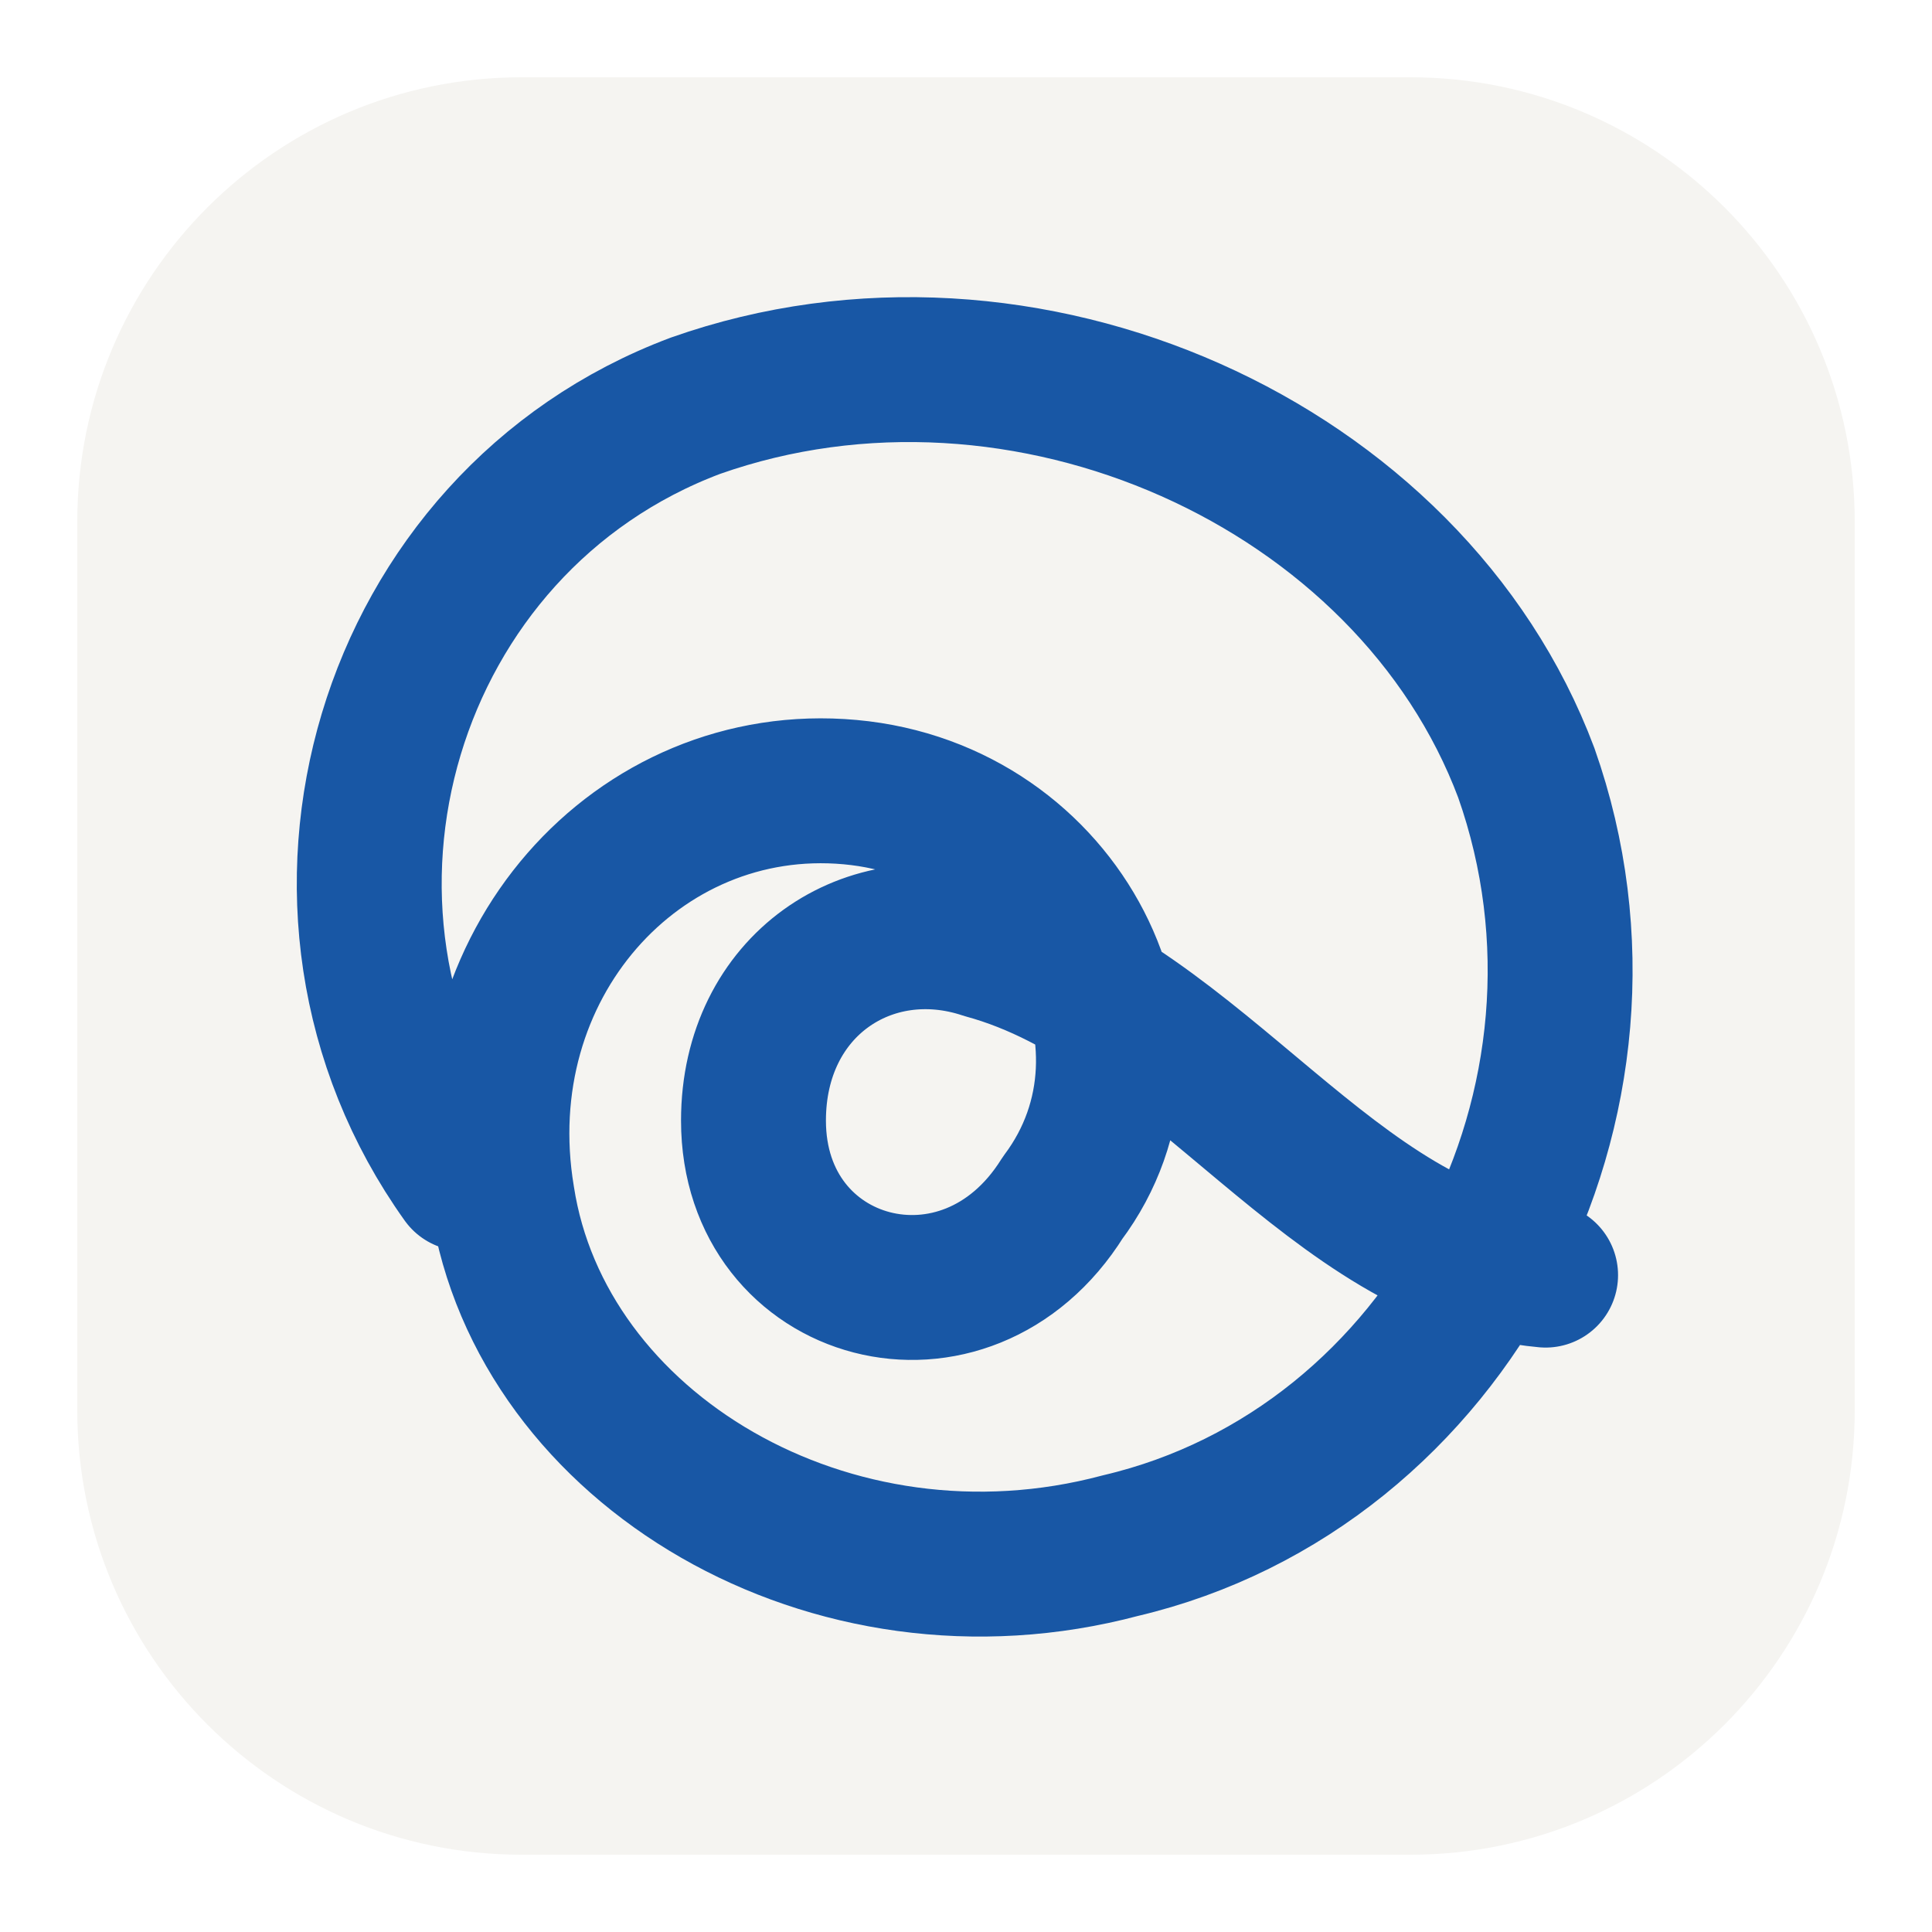
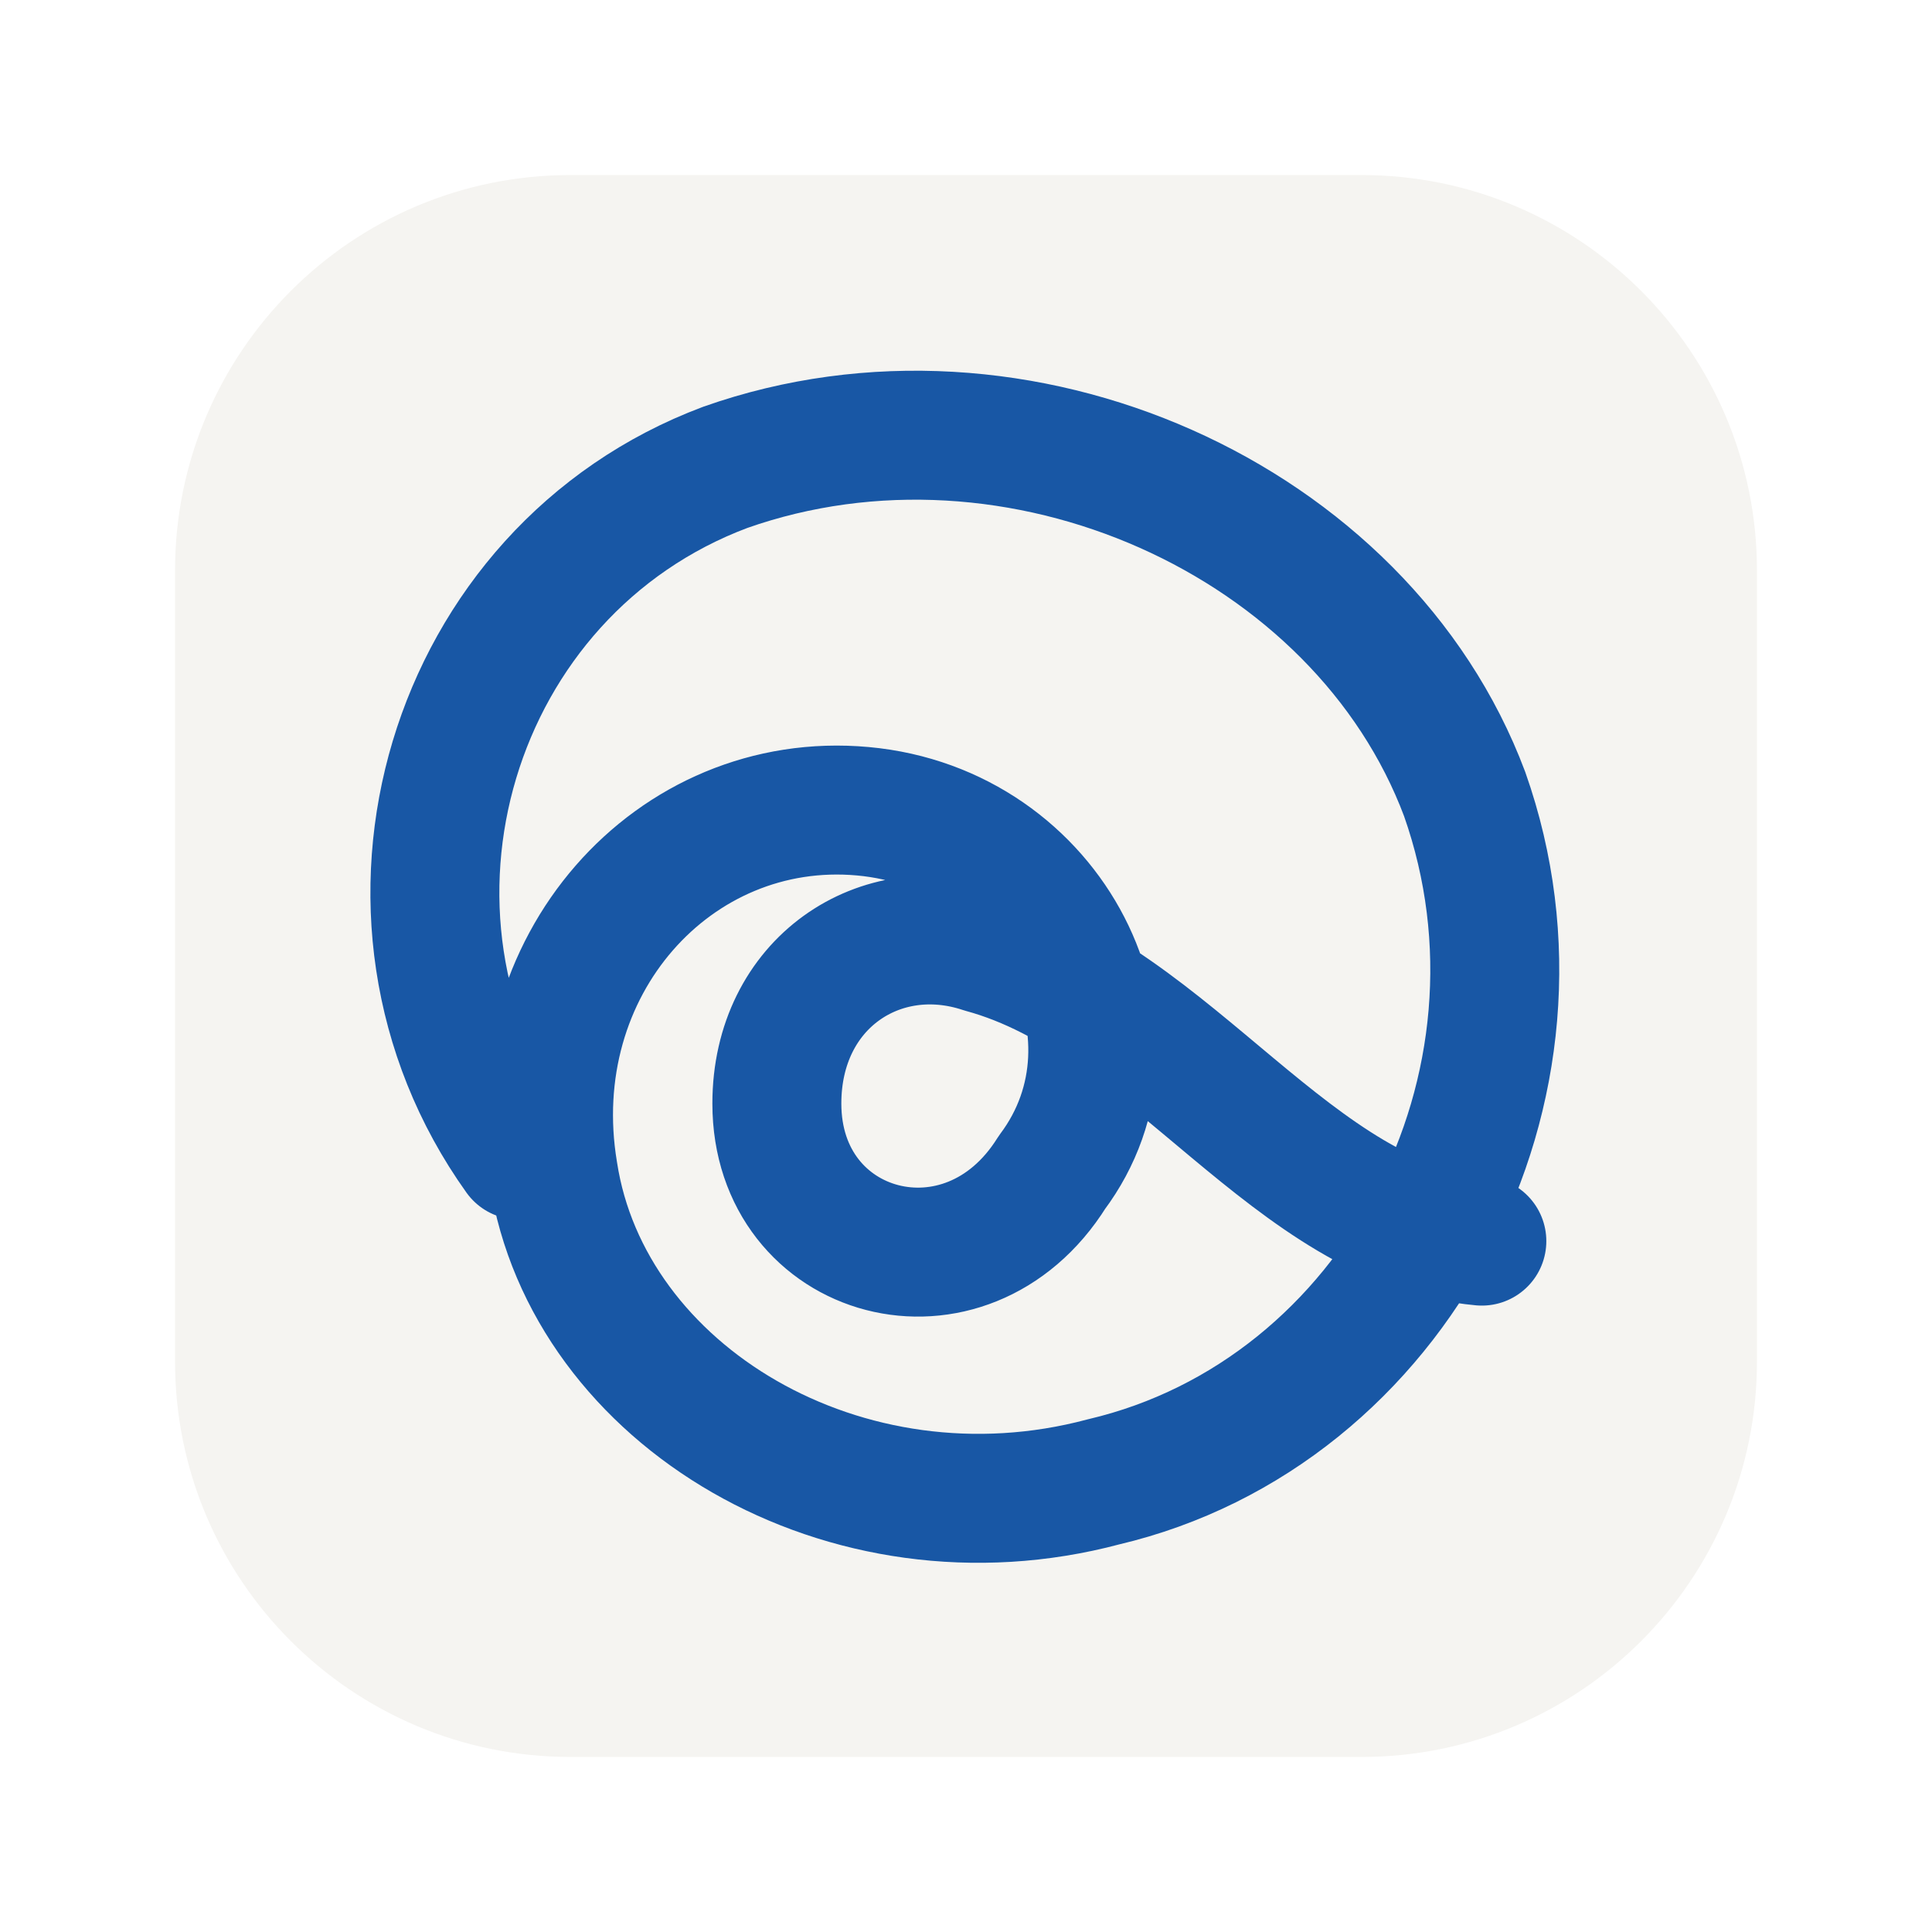
<svg xmlns="http://www.w3.org/2000/svg" viewBox="0 0 100 100" role="img" aria-labelledby="title description">
-   <rect x="4" y="4" width="92" height="92" rx="23" fill="#F5F4F1" />
-   <path d="M24 61C14 47 20 27 36 21c17-6 37 3 43 19 6 17-4 36-21 40-15 4-30-5-32-18-2-12 7-22 18-21 11 1 17 13 11 21-5 8-16 5-16-4 0-7 6-11 12-9 11 3 18 16 29 17" fill="none" stroke="#1857A5" stroke-width="7.5" stroke-linecap="round" stroke-linejoin="round" />
+   <g transform="translate(5.5 5.5) scale(.89)">
+     <rect x="4" y="4" width="92" height="92" rx="23" fill="#F5F4F1" />
+     <path d="M24 61C14 47 20 27 36 21c17-6 37 3 43 19 6 17-4 36-21 40-15 4-30-5-32-18-2-12 7-22 18-21 11 1 17 13 11 21-5 8-16 5-16-4 0-7 6-11 12-9 11 3 18 16 29 17" fill="none" stroke="#1857A5" stroke-width="7.5" stroke-linecap="round" stroke-linejoin="round" />
+   </g>
</svg>
